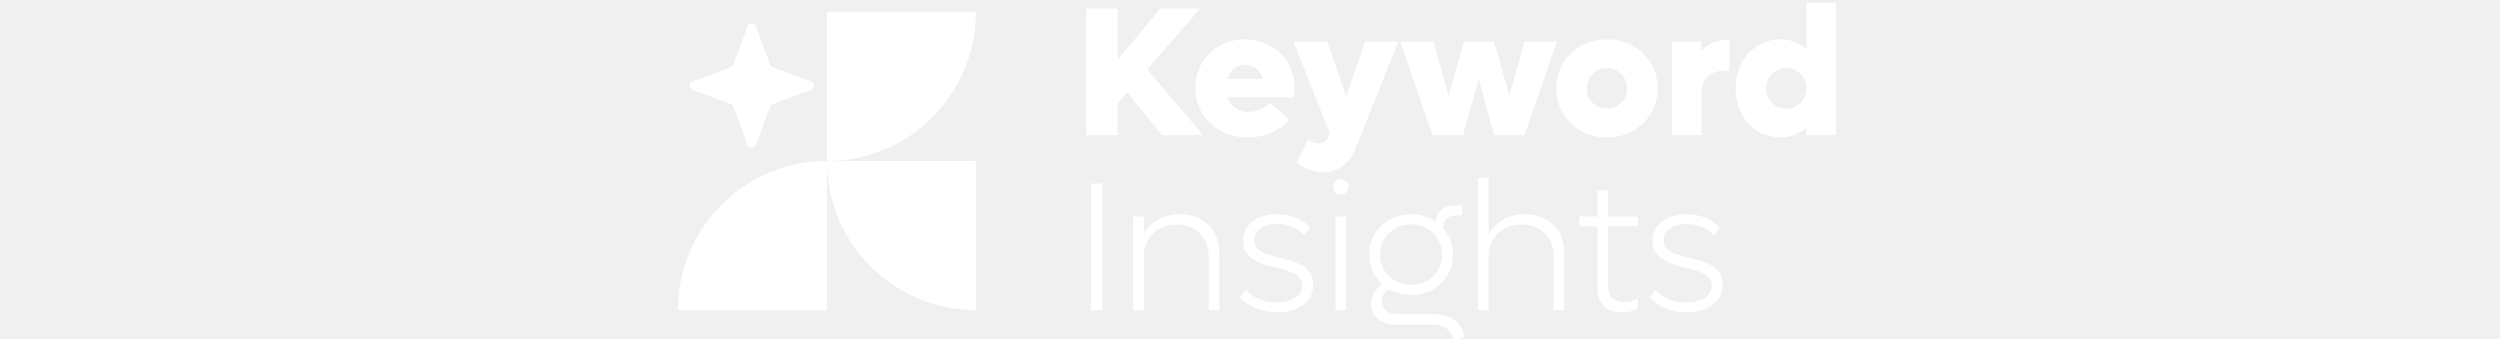
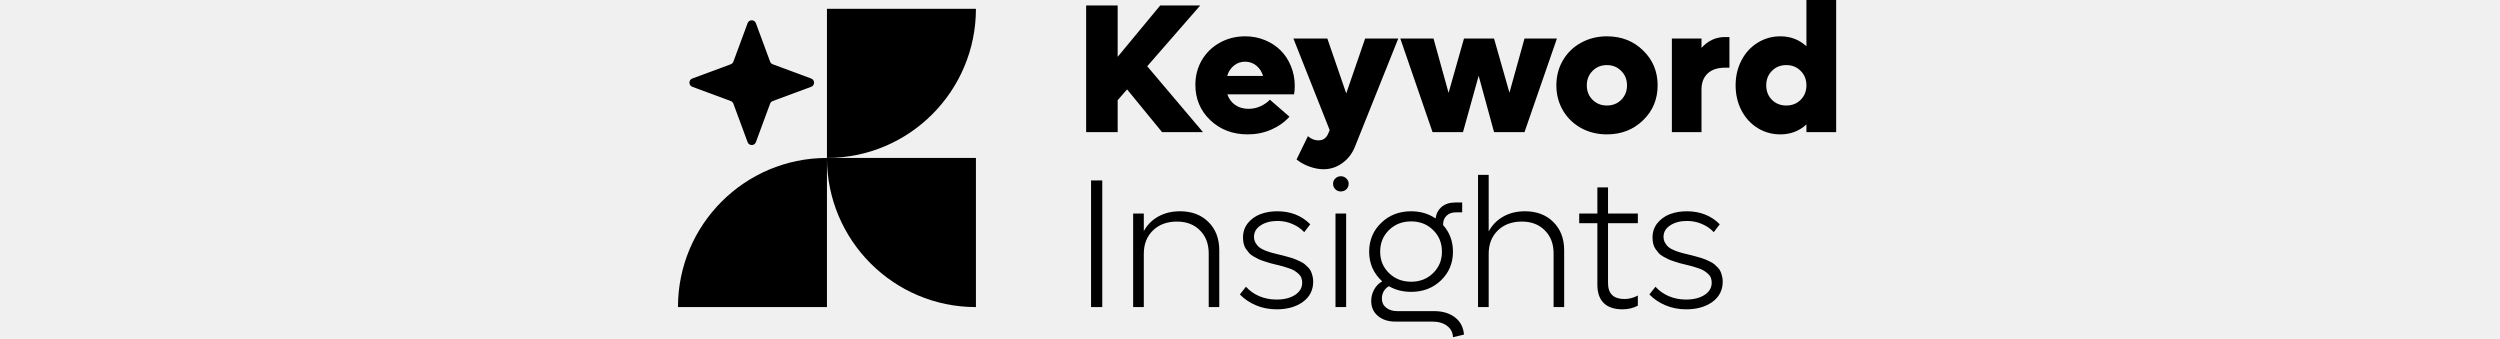
<svg xmlns="http://www.w3.org/2000/svg" width="100%" height="100%" viewBox="0 0 177 24" version="1.1" xml:space="preserve" style="fill-rule:evenodd;clip-rule:evenodd;stroke-linejoin:round;stroke-miterlimit:2;">
-   <g transform="matrix(0.1312,0,0,0.1312,45.9008,-1.8896)">
-     <path d="M96.396,101.269L176.792,101.269L176.792,181.749C132.39,181.749 96.396,145.717 96.396,101.269Z" style="fill:white;fill-rule:nonzero;" />
+   <g transform="matrix(0.1312,0,0,0.1312,45.9008,-2.104)">
+     <path d="M96.396,101.269L176.792,101.269L176.792,181.749C132.39,181.749 96.396,145.717 96.396,101.269Z" style="fill-rule:nonzero;" />
  </g>
-   <g transform="matrix(0.1312,0,0,0.1312,45.9008,-1.8896)">
-     <path d="M96.396,20.788L176.792,20.788C176.792,65.236 140.797,101.269 96.396,101.269L96.396,20.788Z" style="fill:white;fill-rule:nonzero;" />
+   <g transform="matrix(0.1312,0,0,0.1312,45.9008,-2.104)">
+     <path d="M96.396,20.788L176.792,20.788C176.792,65.236 140.797,101.269 96.396,101.269L96.396,20.788Z" style="fill-rule:nonzero;" />
  </g>
-   <g transform="matrix(0.1312,0,0,0.1312,45.9008,-1.8896)">
-     <path d="M96.396,181.749L16,181.749C16,137.301 51.994,101.269 96.396,101.269L96.396,181.749Z" style="fill:white;fill-rule:nonzero;" />
+   <g transform="matrix(0.1312,0,0,0.1312,45.9008,-2.104)">
+     <path d="M96.396,181.749L16,181.749C16,137.301 51.994,101.269 96.396,101.269L96.396,181.749Z" style="fill-rule:nonzero;" />
  </g>
-   <g transform="matrix(0.1312,0,0,0.1312,45.9008,-1.8896)">
-     <path d="M277.238,87.339L258.347,64.269L253.274,70.121L253.274,87.339L236.267,87.339L236.267,18.999L253.274,18.999L253.274,46.712L276.223,18.999L297.82,18.999L269.218,51.791L299.318,87.339L277.238,87.339Z" style="fill:white;fill-rule:nonzero;" />
+   <g transform="matrix(0.1312,0,0,0.1312,45.9008,-2.104)">
+     <path d="M277.238,87.339L258.347,64.269L253.274,70.121L253.274,87.339L236.267,87.339L236.267,18.999L253.274,18.999L253.274,46.712L276.223,18.999L297.82,18.999L269.218,51.791L299.318,87.339L277.238,87.339Z" style="fill-rule:nonzero;" />
  </g>
-   <g transform="matrix(0.1312,0,0,0.1312,45.9008,-1.8896)">
-     <path d="M348.841,62.383C348.841,64.253 348.712,65.768 348.454,66.929L312.459,66.929C313.297,69.38 314.714,71.298 316.711,72.685C318.74,74.071 321.14,74.764 323.91,74.764C326.261,74.764 328.452,74.281 330.481,73.313C332.542,72.346 334.185,71.185 335.409,69.831L345.99,79.02C343.252,82.019 339.934,84.357 336.037,86.034C332.14,87.71 327.936,88.549 323.427,88.549C315.374,88.549 308.659,86.001 303.28,80.907C297.901,75.78 295.211,69.412 295.211,61.802C295.211,56.934 296.371,52.5 298.69,48.502C301.041,44.504 304.278,41.36 308.401,39.07C312.524,36.781 317.098,35.636 322.122,35.636C325.891,35.636 329.418,36.314 332.703,37.668C336.021,39.022 338.855,40.876 341.207,43.23C343.558,45.551 345.41,48.373 346.763,51.694C348.148,55.015 348.841,58.578 348.841,62.383ZM322.026,49.324C319.771,49.324 317.774,50.017 316.035,51.404C314.328,52.758 313.104,54.628 312.363,57.014L331.737,57.014C331.028,54.66 329.804,52.79 328.065,51.404C326.326,50.017 324.313,49.324 322.026,49.324Z" style="fill:white;fill-rule:nonzero;" />
+   <g transform="matrix(0.1312,0,0,0.1312,45.9008,-2.104)">
+     <path d="M348.841,62.383C348.841,64.253 348.712,65.768 348.454,66.929L312.459,66.929C313.297,69.38 314.714,71.298 316.711,72.685C318.74,74.071 321.14,74.764 323.91,74.764C326.261,74.764 328.452,74.281 330.481,73.313C332.542,72.346 334.185,71.185 335.409,69.831L345.99,79.02C343.252,82.019 339.934,84.357 336.037,86.034C332.14,87.71 327.936,88.549 323.427,88.549C315.374,88.549 308.659,86.001 303.28,80.907C297.901,75.78 295.211,69.412 295.211,61.802C295.211,56.934 296.371,52.5 298.69,48.502C301.041,44.504 304.278,41.36 308.401,39.07C312.524,36.781 317.098,35.636 322.122,35.636C325.891,35.636 329.418,36.314 332.703,37.668C336.021,39.022 338.855,40.876 341.207,43.23C343.558,45.551 345.41,48.373 346.763,51.694C348.148,55.015 348.841,58.578 348.841,62.383ZM322.026,49.324C319.771,49.324 317.774,50.017 316.035,51.404C314.328,52.758 313.104,54.628 312.363,57.014L331.737,57.014C331.028,54.66 329.804,52.79 328.065,51.404C326.326,50.017 324.313,49.324 322.026,49.324Z" style="fill-rule:nonzero;" />
  </g>
-   <g transform="matrix(0.1312,0,0,0.1312,45.9008,-1.8896)">
-     <path d="M386.816,36.846L404.692,36.846L381.453,94.884C379.971,98.721 377.684,101.752 374.592,103.977C371.532,106.234 368.118,107.363 364.35,107.363C361.934,107.363 359.389,106.879 356.716,105.912C354.042,104.944 351.739,103.671 349.807,102.091L355.943,89.516C357.65,91.031 359.55,91.789 361.644,91.789C364.06,91.789 365.783,90.628 366.814,88.307L367.683,86.227L348.116,36.846L366.427,36.846L376.622,66.445L386.816,36.846Z" style="fill:white;fill-rule:nonzero;" />
+   <g transform="matrix(0.1312,0,0,0.1312,45.9008,-2.104)">
+     <path d="M386.816,36.846L404.692,36.846L381.453,94.884C379.971,98.721 377.684,101.752 374.592,103.977C371.532,106.234 368.118,107.363 364.35,107.363C361.934,107.363 359.389,106.879 356.716,105.912C354.042,104.944 351.739,103.671 349.807,102.091L355.943,89.516C357.65,91.031 359.55,91.789 361.644,91.789C364.06,91.789 365.783,90.628 366.814,88.307L367.683,86.227L348.116,36.846L366.427,36.846L376.622,66.445L386.816,36.846Z" style="fill-rule:nonzero;" />
  </g>
-   <g transform="matrix(0.1312,0,0,0.1312,45.9008,-1.8896)">
-     <path d="M472.816,36.846L490.306,36.846L472.816,87.339L456.389,87.339L448.079,56.917L439.624,87.339L423.197,87.339L405.804,36.846L423.728,36.846L431.845,66.155L440.155,36.846L456.389,36.846L464.699,66.058L472.816,36.846Z" style="fill:white;fill-rule:nonzero;" />
+   <g transform="matrix(0.1312,0,0,0.1312,45.9008,-2.104)">
+     <path d="M472.816,36.846L490.306,36.846L472.816,87.339L456.389,87.339L448.079,56.917L439.624,87.339L423.197,87.339L405.804,36.846L423.728,36.846L431.845,66.155L440.155,36.846L456.389,36.846L464.699,66.058L472.816,36.846Z" style="fill-rule:nonzero;" />
  </g>
-   <g transform="matrix(0.1312,0,0,0.1312,45.9008,-1.8896)">
-     <path d="M517.314,88.549C512.161,88.549 507.49,87.404 503.303,85.115C499.148,82.793 495.895,79.617 493.543,75.587C491.192,71.556 490.016,67.058 490.016,62.093C490.016,57.127 491.192,52.629 493.543,48.599C495.895,44.568 499.148,41.408 503.303,39.119C507.49,36.797 512.161,35.636 517.314,35.636C525.077,35.636 531.567,38.168 536.785,43.23C542.035,48.292 544.66,54.58 544.66,62.093C544.66,69.605 542.035,75.893 536.785,80.955C531.567,86.017 525.077,88.549 517.314,88.549ZM517.314,72.975C520.406,72.975 522.983,71.943 525.045,69.879C527.106,67.784 528.137,65.188 528.137,62.093C528.137,58.965 527.09,56.369 524.996,54.306C522.935,52.21 520.374,51.162 517.314,51.162C514.19,51.162 511.597,52.21 509.535,54.306C507.474,56.369 506.443,58.965 506.443,62.093C506.443,65.22 507.474,67.816 509.535,69.879C511.597,71.943 514.19,72.975 517.314,72.975Z" style="fill:white;fill-rule:nonzero;" />
+   <g transform="matrix(0.1312,0,0,0.1312,45.9008,-2.104)">
+     <path d="M517.314,88.549C512.161,88.549 507.49,87.404 503.303,85.115C499.148,82.793 495.895,79.617 493.543,75.587C491.192,71.556 490.016,67.058 490.016,62.093C490.016,57.127 491.192,52.629 493.543,48.599C495.895,44.568 499.148,41.408 503.303,39.119C507.49,36.797 512.161,35.636 517.314,35.636C525.077,35.636 531.567,38.168 536.785,43.23C542.035,48.292 544.66,54.58 544.66,62.093C544.66,69.605 542.035,75.893 536.785,80.955C531.567,86.017 525.077,88.549 517.314,88.549ZM517.314,72.975C520.406,72.975 522.983,71.943 525.045,69.879C527.106,67.784 528.137,65.188 528.137,62.093C528.137,58.965 527.09,56.369 524.996,54.306C522.935,52.21 520.374,51.162 517.314,51.162C514.19,51.162 511.597,52.21 509.535,54.306C507.474,56.369 506.443,58.965 506.443,62.093C506.443,65.22 507.474,67.816 509.535,69.879C511.597,71.943 514.19,72.975 517.314,72.975Z" style="fill-rule:nonzero;" />
  </g>
-   <g transform="matrix(0.1312,0,0,0.1312,45.9008,-1.8896)">
-     <path d="M581.041,36.023L583.409,36.023L583.409,52.564L581.041,52.564C576.983,52.564 573.842,53.612 571.62,55.708C569.43,57.804 568.335,60.658 568.335,64.269L568.335,87.339L552.342,87.339L552.342,36.846L568.335,36.846L568.335,41.876C571.845,37.974 576.081,36.023 581.041,36.023Z" style="fill:white;fill-rule:nonzero;" />
+   <g transform="matrix(0.1312,0,0,0.1312,45.9008,-2.104)">
+     <path d="M581.041,36.023L583.409,36.023L583.409,52.564L581.041,52.564C576.983,52.564 573.842,53.612 571.62,55.708C569.43,57.804 568.335,60.658 568.335,64.269L568.335,87.339L552.342,87.339L552.342,36.846L568.335,36.846L568.335,41.876C571.845,37.974 576.081,36.023 581.041,36.023Z" style="fill-rule:nonzero;" />
  </g>
-   <g transform="matrix(0.1312,0,0,0.1312,45.9008,-1.8896)">
-     <path d="M624.959,16L641,16L641,87.339L624.959,87.339L624.959,83.18C621.062,86.759 616.376,88.549 610.9,88.549C606.391,88.549 602.284,87.404 598.58,85.115C594.875,82.793 591.977,79.617 589.883,75.587C587.789,71.524 586.742,67.026 586.742,62.093C586.742,57.159 587.789,52.677 589.883,48.647C591.977,44.584 594.875,41.408 598.58,39.119C602.284,36.797 606.391,35.636 610.9,35.636C616.376,35.636 621.062,37.426 624.959,41.005L624.959,16ZM606.31,69.879C608.371,71.943 610.964,72.975 614.089,72.975C617.213,72.975 619.806,71.943 621.867,69.879C623.929,67.816 624.959,65.22 624.959,62.093C624.959,58.965 623.929,56.369 621.867,54.306C619.806,52.21 617.213,51.162 614.089,51.162C610.964,51.162 608.371,52.21 606.31,54.306C604.281,56.369 603.266,58.965 603.266,62.093C603.266,65.22 604.281,67.816 606.31,69.879Z" style="fill:white;fill-rule:nonzero;" />
+   <g transform="matrix(0.1312,0,0,0.1312,45.9008,-2.104)">
+     <path d="M624.959,16L641,16L641,87.339L624.959,87.339L624.959,83.18C621.062,86.759 616.376,88.549 610.9,88.549C606.391,88.549 602.284,87.404 598.58,85.115C594.875,82.793 591.977,79.617 589.883,75.587C587.789,71.524 586.742,67.026 586.742,62.093C586.742,57.159 587.789,52.677 589.883,48.647C591.977,44.584 594.875,41.408 598.58,39.119C602.284,36.797 606.391,35.636 610.9,35.636C616.376,35.636 621.062,37.426 624.959,41.005L624.959,16ZM606.31,69.879C608.371,71.943 610.964,72.975 614.089,72.975C617.213,72.975 619.806,71.943 621.867,69.879C623.929,67.816 624.959,65.22 624.959,62.093C624.959,58.965 623.929,56.369 621.867,54.306C619.806,52.21 617.213,51.162 614.089,51.162C610.964,51.162 608.371,52.21 606.31,54.306C604.281,56.369 603.266,58.965 603.266,62.093C603.266,65.22 604.281,67.816 606.31,69.879Z" style="fill-rule:nonzero;" />
  </g>
-   <g transform="matrix(0.1312,0,0,0.1312,45.9008,-1.8896)">
-     <rect x="238.924" y="113.408" width="6.04" height="68.341" style="fill:white;fill-rule:nonzero;" />
+   <g transform="matrix(0.1312,0,0,0.1312,45.9008,-2.104)">
+     <rect x="238.924" y="113.408" width="6.04" height="68.341" style="fill-rule:nonzero;" />
  </g>
-   <g transform="matrix(0.1312,0,0,0.1312,45.9008,-1.8896)">
-     <path d="M286.949,130.046C293.295,130.046 298.4,131.981 302.265,135.85C306.162,139.687 308.111,144.782 308.111,151.134L308.111,181.749L302.41,181.749L302.41,152.826C302.41,147.635 300.832,143.476 297.675,140.348C294.551,137.188 290.412,135.608 285.258,135.608C279.911,135.608 275.595,137.204 272.31,140.396C269.025,143.589 267.382,147.796 267.382,153.02L267.382,181.749L261.632,181.749L261.632,131.255L267.382,131.255L267.382,140.735C269.282,137.317 271.907,134.689 275.257,132.851C278.639,130.981 282.537,130.046 286.949,130.046Z" style="fill:white;fill-rule:nonzero;" />
+   <g transform="matrix(0.1312,0,0,0.1312,45.9008,-2.104)">
+     <path d="M286.949,130.046C293.295,130.046 298.4,131.981 302.265,135.85C306.162,139.687 308.111,144.782 308.111,151.134L308.111,181.749L302.41,181.749L302.41,152.826C302.41,147.635 300.832,143.476 297.675,140.348C294.551,137.188 290.412,135.608 285.258,135.608C279.911,135.608 275.595,137.204 272.31,140.396C269.025,143.589 267.382,147.796 267.382,153.02L267.382,181.749L261.632,181.749L261.632,131.255L267.382,131.255L267.382,140.735C269.282,137.317 271.907,134.689 275.257,132.851C278.639,130.981 282.537,130.046 286.949,130.046Z" style="fill-rule:nonzero;" />
  </g>
-   <g transform="matrix(0.1312,0,0,0.1312,45.9008,-1.8896)">
-     <path d="M339.129,182.958C335.039,182.958 331.286,182.233 327.872,180.782C324.458,179.331 321.575,177.38 319.224,174.93L322.509,170.77C324.442,172.93 326.825,174.623 329.66,175.849C332.526,177.074 335.651,177.686 339.033,177.686C343.059,177.686 346.36,176.864 348.937,175.22C351.546,173.543 352.851,171.334 352.851,168.594C352.851,167.594 352.69,166.691 352.367,165.885C352.045,165.079 351.53,164.37 350.821,163.757C350.113,163.112 349.388,162.564 348.647,162.113C347.939,161.661 346.956,161.226 345.7,160.807C344.476,160.388 343.413,160.049 342.511,159.791C341.609,159.533 340.402,159.227 338.888,158.872C337.47,158.518 336.375,158.243 335.602,158.05C334.861,157.824 333.831,157.502 332.51,157.083C331.222,156.663 330.191,156.277 329.418,155.922C328.677,155.535 327.791,155.067 326.761,154.519C325.73,153.939 324.909,153.326 324.297,152.681C323.717,152.004 323.137,151.263 322.557,150.457C321.978,149.618 321.559,148.683 321.301,147.651C321.043,146.587 320.915,145.443 320.915,144.217C320.915,141.251 321.768,138.688 323.475,136.527C325.215,134.335 327.453,132.706 330.191,131.642C332.961,130.578 336.037,130.046 339.419,130.046C346.602,130.046 352.529,132.384 357.199,137.059L353.962,141.315C352.223,139.445 350.097,137.978 347.584,136.914C345.104,135.818 342.415,135.27 339.516,135.27C335.908,135.27 332.897,136.06 330.481,137.64C328.065,139.187 326.857,141.251 326.857,143.83C326.857,145.023 327.131,146.104 327.679,147.071C328.226,148.038 328.87,148.828 329.611,149.441C330.384,150.054 331.479,150.65 332.897,151.23C334.346,151.779 335.602,152.198 336.665,152.488C337.728,152.778 339.21,153.149 341.11,153.6C342.334,153.891 343.284,154.132 343.961,154.326C344.637,154.487 345.555,154.745 346.715,155.1C347.874,155.454 348.792,155.777 349.469,156.067C350.145,156.325 350.95,156.696 351.884,157.179C352.851,157.631 353.624,158.098 354.203,158.582C354.783,159.066 355.395,159.646 356.039,160.323C356.716,160.968 357.215,161.661 357.537,162.403C357.891,163.144 358.181,163.999 358.407,164.966C358.665,165.901 358.793,166.901 358.793,167.965C358.793,172.576 356.941,176.235 353.237,178.944C349.533,181.62 344.83,182.958 339.129,182.958Z" style="fill:white;fill-rule:nonzero;" />
+   <g transform="matrix(0.1312,0,0,0.1312,45.9008,-2.104)">
+     <path d="M339.129,182.958C335.039,182.958 331.286,182.233 327.872,180.782C324.458,179.331 321.575,177.38 319.224,174.93L322.509,170.77C324.442,172.93 326.825,174.623 329.66,175.849C332.526,177.074 335.651,177.686 339.033,177.686C343.059,177.686 346.36,176.864 348.937,175.22C351.546,173.543 352.851,171.334 352.851,168.594C352.851,167.594 352.69,166.691 352.367,165.885C352.045,165.079 351.53,164.37 350.821,163.757C350.113,163.112 349.388,162.564 348.647,162.113C347.939,161.661 346.956,161.226 345.7,160.807C344.476,160.388 343.413,160.049 342.511,159.791C341.609,159.533 340.402,159.227 338.888,158.872C337.47,158.518 336.375,158.243 335.602,158.05C334.861,157.824 333.831,157.502 332.51,157.083C331.222,156.663 330.191,156.277 329.418,155.922C328.677,155.535 327.791,155.067 326.761,154.519C325.73,153.939 324.909,153.326 324.297,152.681C323.717,152.004 323.137,151.263 322.557,150.457C321.978,149.618 321.559,148.683 321.301,147.651C321.043,146.587 320.915,145.443 320.915,144.217C320.915,141.251 321.768,138.688 323.475,136.527C325.215,134.335 327.453,132.706 330.191,131.642C332.961,130.578 336.037,130.046 339.419,130.046C346.602,130.046 352.529,132.384 357.199,137.059L353.962,141.315C352.223,139.445 350.097,137.978 347.584,136.914C345.104,135.818 342.415,135.27 339.516,135.27C335.908,135.27 332.897,136.06 330.481,137.64C328.065,139.187 326.857,141.251 326.857,143.83C326.857,145.023 327.131,146.104 327.679,147.071C328.226,148.038 328.87,148.828 329.611,149.441C330.384,150.054 331.479,150.65 332.897,151.23C334.346,151.779 335.602,152.198 336.665,152.488C337.728,152.778 339.21,153.149 341.11,153.6C342.334,153.891 343.284,154.132 343.961,154.326C344.637,154.487 345.555,154.745 346.715,155.1C347.874,155.454 348.792,155.777 349.469,156.067C350.145,156.325 350.95,156.696 351.884,157.179C352.851,157.631 353.624,158.098 354.203,158.582C354.783,159.066 355.395,159.646 356.039,160.323C356.716,160.968 357.215,161.661 357.537,162.403C357.891,163.144 358.181,163.999 358.407,164.966C358.665,165.901 358.793,166.901 358.793,167.965C358.793,172.576 356.941,176.235 353.237,178.944C349.533,181.62 344.83,182.958 339.129,182.958Z" style="fill-rule:nonzero;" />
  </g>
-   <g transform="matrix(0.1312,0,0,0.1312,45.9008,-1.8896)">
-     <path d="M373.674,119.357C372.515,119.357 371.532,118.954 370.727,118.148C369.922,117.342 369.519,116.359 369.519,115.198C369.519,114.069 369.922,113.118 370.727,112.344C371.565,111.538 372.547,111.135 373.674,111.135C374.866,111.135 375.865,111.538 376.67,112.344C377.507,113.118 377.926,114.069 377.926,115.198C377.926,116.391 377.507,117.391 376.67,118.197C375.865,118.971 374.866,119.357 373.674,119.357ZM370.824,181.749L370.824,131.255L376.573,131.255L376.573,181.749L370.824,181.749Z" style="fill:white;fill-rule:nonzero;" />
+   <g transform="matrix(0.1312,0,0,0.1312,45.9008,-2.104)">
+     <path d="M373.674,119.357C372.515,119.357 371.532,118.954 370.727,118.148C369.922,117.342 369.519,116.359 369.519,115.198C369.519,114.069 369.922,113.118 370.727,112.344C371.565,111.538 372.547,111.135 373.674,111.135C374.866,111.135 375.865,111.538 376.67,112.344C377.507,113.118 377.926,114.069 377.926,115.198C377.926,116.391 377.507,117.391 376.67,118.197C375.865,118.971 374.866,119.357 373.674,119.357ZM370.824,181.749L370.824,131.255L376.573,131.255L376.573,181.749L370.824,181.749Z" style="fill-rule:nonzero;" />
  </g>
-   <g transform="matrix(0.1312,0,0,0.1312,45.9008,-1.8896)">
-     <path d="M424.018,183.926C428.624,183.926 432.393,185.054 435.324,187.311C438.255,189.601 439.866,192.696 440.155,196.597L434.213,198C434.148,195.485 433.101,193.454 431.072,191.906C429.043,190.358 426.37,189.584 423.052,189.584L403.146,189.584C399.249,189.584 396.092,188.553 393.677,186.489C391.293,184.458 390.101,181.781 390.101,178.46C390.101,176.235 390.633,174.172 391.696,172.269C392.759,170.335 394.208,168.868 396.044,167.868C391.341,163.58 388.99,158.243 388.99,151.859C388.99,145.668 391.148,140.493 395.464,136.334C399.78,132.142 405.176,130.046 411.65,130.046C416.61,130.046 421.007,131.336 424.84,133.915C425.194,131.272 426.305,129.176 428.173,127.628C430.074,126.08 432.49,125.306 435.421,125.306L439.189,125.306L439.189,130.627L435.71,130.627C433.681,130.627 432.039,131.223 430.782,132.416C429.526,133.609 428.898,135.189 428.898,137.156L428.898,137.495C432.441,141.461 434.213,146.249 434.213,151.859C434.213,158.05 432.055,163.209 427.739,167.336C423.455,171.463 418.092,173.527 411.65,173.527C407.14,173.527 403.146,172.511 399.668,170.48C398.444,171.157 397.494,172.092 396.817,173.285C396.173,174.478 395.851,175.752 395.851,177.106C395.851,179.17 396.608,180.814 398.122,182.039C399.668,183.297 401.681,183.926 404.161,183.926L424.018,183.926ZM394.933,151.859C394.933,156.47 396.527,160.323 399.716,163.419C402.905,166.514 406.883,168.062 411.65,168.062C416.385,168.062 420.33,166.514 423.487,163.419C426.676,160.323 428.27,156.47 428.27,151.859C428.27,147.184 426.692,143.298 423.535,140.203C420.379,137.075 416.417,135.512 411.65,135.512C406.85,135.512 402.856,137.075 399.668,140.203C396.511,143.298 394.933,147.184 394.933,151.859Z" style="fill:white;fill-rule:nonzero;" />
+   <g transform="matrix(0.1312,0,0,0.1312,45.9008,-2.104)">
+     <path d="M424.018,183.926C428.624,183.926 432.393,185.054 435.324,187.311C438.255,189.601 439.866,192.696 440.155,196.597L434.213,198C434.148,195.485 433.101,193.454 431.072,191.906C429.043,190.358 426.37,189.584 423.052,189.584L403.146,189.584C399.249,189.584 396.092,188.553 393.677,186.489C391.293,184.458 390.101,181.781 390.101,178.46C390.101,176.235 390.633,174.172 391.696,172.269C392.759,170.335 394.208,168.868 396.044,167.868C391.341,163.58 388.99,158.243 388.99,151.859C388.99,145.668 391.148,140.493 395.464,136.334C399.78,132.142 405.176,130.046 411.65,130.046C416.61,130.046 421.007,131.336 424.84,133.915C425.194,131.272 426.305,129.176 428.173,127.628C430.074,126.08 432.49,125.306 435.421,125.306L439.189,125.306L439.189,130.627L435.71,130.627C433.681,130.627 432.039,131.223 430.782,132.416C429.526,133.609 428.898,135.189 428.898,137.156L428.898,137.495C432.441,141.461 434.213,146.249 434.213,151.859C434.213,158.05 432.055,163.209 427.739,167.336C423.455,171.463 418.092,173.527 411.65,173.527C407.14,173.527 403.146,172.511 399.668,170.48C398.444,171.157 397.494,172.092 396.817,173.285C396.173,174.478 395.851,175.752 395.851,177.106C395.851,179.17 396.608,180.814 398.122,182.039C399.668,183.297 401.681,183.926 404.161,183.926L424.018,183.926ZM394.933,151.859C394.933,156.47 396.527,160.323 399.716,163.419C402.905,166.514 406.883,168.062 411.65,168.062C416.385,168.062 420.33,166.514 423.487,163.419C426.676,160.323 428.27,156.47 428.27,151.859C428.27,147.184 426.692,143.298 423.535,140.203C420.379,137.075 416.417,135.512 411.65,135.512C406.85,135.512 402.856,137.075 399.668,140.203C396.511,143.298 394.933,147.184 394.933,151.859Z" style="fill-rule:nonzero;" />
  </g>
-   <g transform="matrix(0.1312,0,0,0.1312,45.9008,-1.8896)">
-     <path d="M473.058,130.046C479.403,130.046 484.508,131.981 488.374,135.85C492.271,139.687 494.22,144.782 494.22,151.134L494.22,181.749L488.519,181.749L488.519,152.826C488.519,147.635 486.94,143.476 483.784,140.348C480.659,137.188 476.52,135.608 471.367,135.608C466.02,135.608 461.704,137.204 458.418,140.396C455.133,143.589 453.49,147.796 453.49,153.02L453.49,181.749L447.741,181.749L447.741,110.41L453.49,110.41L453.49,140.929C455.391,137.446 458.016,134.77 461.366,132.9C464.748,130.997 468.645,130.046 473.058,130.046Z" style="fill:white;fill-rule:nonzero;" />
+   <g transform="matrix(0.1312,0,0,0.1312,45.9008,-2.104)">
+     <path d="M473.058,130.046C479.403,130.046 484.508,131.981 488.374,135.85C492.271,139.687 494.22,144.782 494.22,151.134L494.22,181.749L488.519,181.749L488.519,152.826C488.519,147.635 486.94,143.476 483.784,140.348C480.659,137.188 476.52,135.608 471.367,135.608C466.02,135.608 461.704,137.204 458.418,140.396C455.133,143.589 453.49,147.796 453.49,153.02L453.49,181.749L447.741,181.749L447.741,110.41L453.49,110.41L453.49,140.929C455.391,137.446 458.016,134.77 461.366,132.9C464.748,130.997 468.645,130.046 473.058,130.046Z" style="fill-rule:nonzero;" />
  </g>
-   <g transform="matrix(0.1312,0,0,0.1312,45.9008,-1.8896)">
-     <path d="M533.983,136.479L517.894,136.479L517.894,168.787C517.894,174.527 520.857,177.396 526.784,177.396C529.232,177.396 531.631,176.767 533.983,175.51L533.983,180.975C531.503,182.297 528.733,182.958 525.673,182.958C521.292,182.958 517.942,181.846 515.623,179.621C513.304,177.364 512.144,174.043 512.144,169.658L512.144,136.479L502.337,136.479L502.337,131.255L512.144,131.255L512.144,117.181L517.894,117.181L517.894,131.255L533.983,131.255L533.983,136.479Z" style="fill:white;fill-rule:nonzero;" />
+   <g transform="matrix(0.1312,0,0,0.1312,45.9008,-2.104)">
+     <path d="M533.983,136.479L517.894,136.479L517.894,168.787C517.894,174.527 520.857,177.396 526.784,177.396C529.232,177.396 531.631,176.767 533.983,175.51L533.983,180.975C531.503,182.297 528.733,182.958 525.673,182.958C521.292,182.958 517.942,181.846 515.623,179.621C513.304,177.364 512.144,174.043 512.144,169.658L512.144,136.479L502.337,136.479L502.337,131.255L512.144,131.255L512.144,117.181L517.894,117.181L517.894,131.255L533.983,131.255L533.983,136.479Z" style="fill-rule:nonzero;" />
  </g>
-   <g transform="matrix(0.1312,0,0,0.1312,45.9008,-1.8896)">
-     <path d="M560.121,182.958C556.03,182.958 552.278,182.233 548.864,180.782C545.449,179.331 542.567,177.38 540.215,174.93L543.501,170.77C545.433,172.93 547.817,174.623 550.651,175.849C553.518,177.074 556.642,177.686 560.024,177.686C564.051,177.686 567.352,176.864 569.929,175.22C572.538,173.543 573.842,171.334 573.842,168.594C573.842,167.594 573.681,166.691 573.359,165.885C573.037,165.079 572.522,164.37 571.813,163.757C571.105,163.112 570.38,162.564 569.639,162.113C568.93,161.661 567.948,161.226 566.692,160.807C565.468,160.388 564.405,160.049 563.503,159.791C562.601,159.533 561.393,159.227 559.879,158.872C558.462,158.518 557.367,158.243 556.594,158.05C555.853,157.824 554.823,157.502 553.502,157.083C552.214,156.663 551.183,156.277 550.41,155.922C549.669,155.535 548.783,155.067 547.752,154.519C546.722,153.939 545.9,153.326 545.288,152.681C544.709,152.004 544.129,151.263 543.549,150.457C542.969,149.618 542.551,148.683 542.293,147.651C542.035,146.587 541.906,145.443 541.906,144.217C541.906,141.251 542.76,138.688 544.467,136.527C546.206,134.335 548.445,132.706 551.183,131.642C553.953,130.578 557.029,130.046 560.411,130.046C567.594,130.046 573.52,132.384 578.191,137.059L574.954,141.315C573.214,139.445 571.089,137.978 568.576,136.914C566.096,135.818 563.406,135.27 560.508,135.27C556.9,135.27 553.888,136.06 551.473,137.64C549.057,139.187 547.849,141.251 547.849,143.83C547.849,145.023 548.123,146.104 548.67,147.071C549.218,148.038 549.862,148.828 550.603,149.441C551.376,150.054 552.471,150.65 553.888,151.23C555.338,151.779 556.594,152.198 557.657,152.488C558.72,152.778 560.202,153.149 562.102,153.6C563.326,153.891 564.276,154.132 564.953,154.326C565.629,154.487 566.547,154.745 567.706,155.1C568.866,155.454 569.784,155.777 570.46,156.067C571.137,156.325 571.942,156.696 572.876,157.179C573.842,157.631 574.615,158.098 575.195,158.582C575.775,159.066 576.387,159.646 577.031,160.323C577.708,160.968 578.207,161.661 578.529,162.403C578.883,163.144 579.173,163.999 579.399,164.966C579.656,165.901 579.785,166.901 579.785,167.965C579.785,172.576 577.933,176.235 574.229,178.944C570.525,181.62 565.822,182.958 560.121,182.958Z" style="fill:white;fill-rule:nonzero;" />
+   <g transform="matrix(0.1312,0,0,0.1312,45.9008,-2.104)">
+     <path d="M560.121,182.958C556.03,182.958 552.278,182.233 548.864,180.782C545.449,179.331 542.567,177.38 540.215,174.93L543.501,170.77C545.433,172.93 547.817,174.623 550.651,175.849C553.518,177.074 556.642,177.686 560.024,177.686C564.051,177.686 567.352,176.864 569.929,175.22C572.538,173.543 573.842,171.334 573.842,168.594C573.842,167.594 573.681,166.691 573.359,165.885C573.037,165.079 572.522,164.37 571.813,163.757C571.105,163.112 570.38,162.564 569.639,162.113C568.93,161.661 567.948,161.226 566.692,160.807C565.468,160.388 564.405,160.049 563.503,159.791C562.601,159.533 561.393,159.227 559.879,158.872C558.462,158.518 557.367,158.243 556.594,158.05C555.853,157.824 554.823,157.502 553.502,157.083C552.214,156.663 551.183,156.277 550.41,155.922C549.669,155.535 548.783,155.067 547.752,154.519C546.722,153.939 545.9,153.326 545.288,152.681C544.709,152.004 544.129,151.263 543.549,150.457C542.969,149.618 542.551,148.683 542.293,147.651C542.035,146.587 541.906,145.443 541.906,144.217C541.906,141.251 542.76,138.688 544.467,136.527C546.206,134.335 548.445,132.706 551.183,131.642C553.953,130.578 557.029,130.046 560.411,130.046C567.594,130.046 573.52,132.384 578.191,137.059L574.954,141.315C573.214,139.445 571.089,137.978 568.576,136.914C566.096,135.818 563.406,135.27 560.508,135.27C556.9,135.27 553.888,136.06 551.473,137.64C549.057,139.187 547.849,141.251 547.849,143.83C547.849,145.023 548.123,146.104 548.67,147.071C549.218,148.038 549.862,148.828 550.603,149.441C551.376,150.054 552.471,150.65 553.888,151.23C555.338,151.779 556.594,152.198 557.657,152.488C558.72,152.778 560.202,153.149 562.102,153.6C563.326,153.891 564.276,154.132 564.953,154.326C565.629,154.487 566.547,154.745 567.706,155.1C568.866,155.454 569.784,155.777 570.46,156.067C571.137,156.325 571.942,156.696 572.876,157.179C573.842,157.631 574.615,158.098 575.195,158.582C575.775,159.066 576.387,159.646 577.031,160.323C577.708,160.968 578.207,161.661 578.529,162.403C578.883,163.144 579.173,163.999 579.399,164.966C579.656,165.901 579.785,166.901 579.785,167.965C579.785,172.576 577.933,176.235 574.229,178.944C570.525,181.62 565.822,182.958 560.121,182.958Z" style="fill-rule:nonzero;" />
  </g>
-   <g transform="matrix(0.1312,0,0,0.1312,45.9008,-1.8896)">
-     <path d="M53.578,28.536C54.345,26.46 57.278,26.46 58.045,28.536L65.724,49.31C65.965,49.962 66.479,50.477 67.131,50.718L87.883,58.405C89.957,59.173 89.957,62.109 87.883,62.878L67.131,70.565C66.479,70.806 65.965,71.321 65.724,71.973L58.045,92.747C57.278,94.823 54.345,94.823 53.578,92.747L45.899,71.973C45.657,71.321 45.143,70.806 44.492,70.565L23.739,62.878C21.666,62.109 21.666,59.173 23.739,58.405L44.492,50.718C45.143,50.477 45.657,49.962 45.899,49.31L53.578,28.536Z" style="fill:white;fill-rule:nonzero;" />
+   <g transform="matrix(0.1312,0,0,0.1312,45.9008,-2.104)">
+     <path d="M53.578,28.536C54.345,26.46 57.278,26.46 58.045,28.536L65.724,49.31C65.965,49.962 66.479,50.477 67.131,50.718L87.883,58.405C89.957,59.173 89.957,62.109 87.883,62.878L67.131,70.565C66.479,70.806 65.965,71.321 65.724,71.973L58.045,92.747C57.278,94.823 54.345,94.823 53.578,92.747L45.899,71.973C45.657,71.321 45.143,70.806 44.492,70.565L23.739,62.878C21.666,62.109 21.666,59.173 23.739,58.405L44.492,50.718C45.143,50.477 45.657,49.962 45.899,49.31L53.578,28.536Z" style="fill-rule:nonzero;" />
  </g>
</svg>
